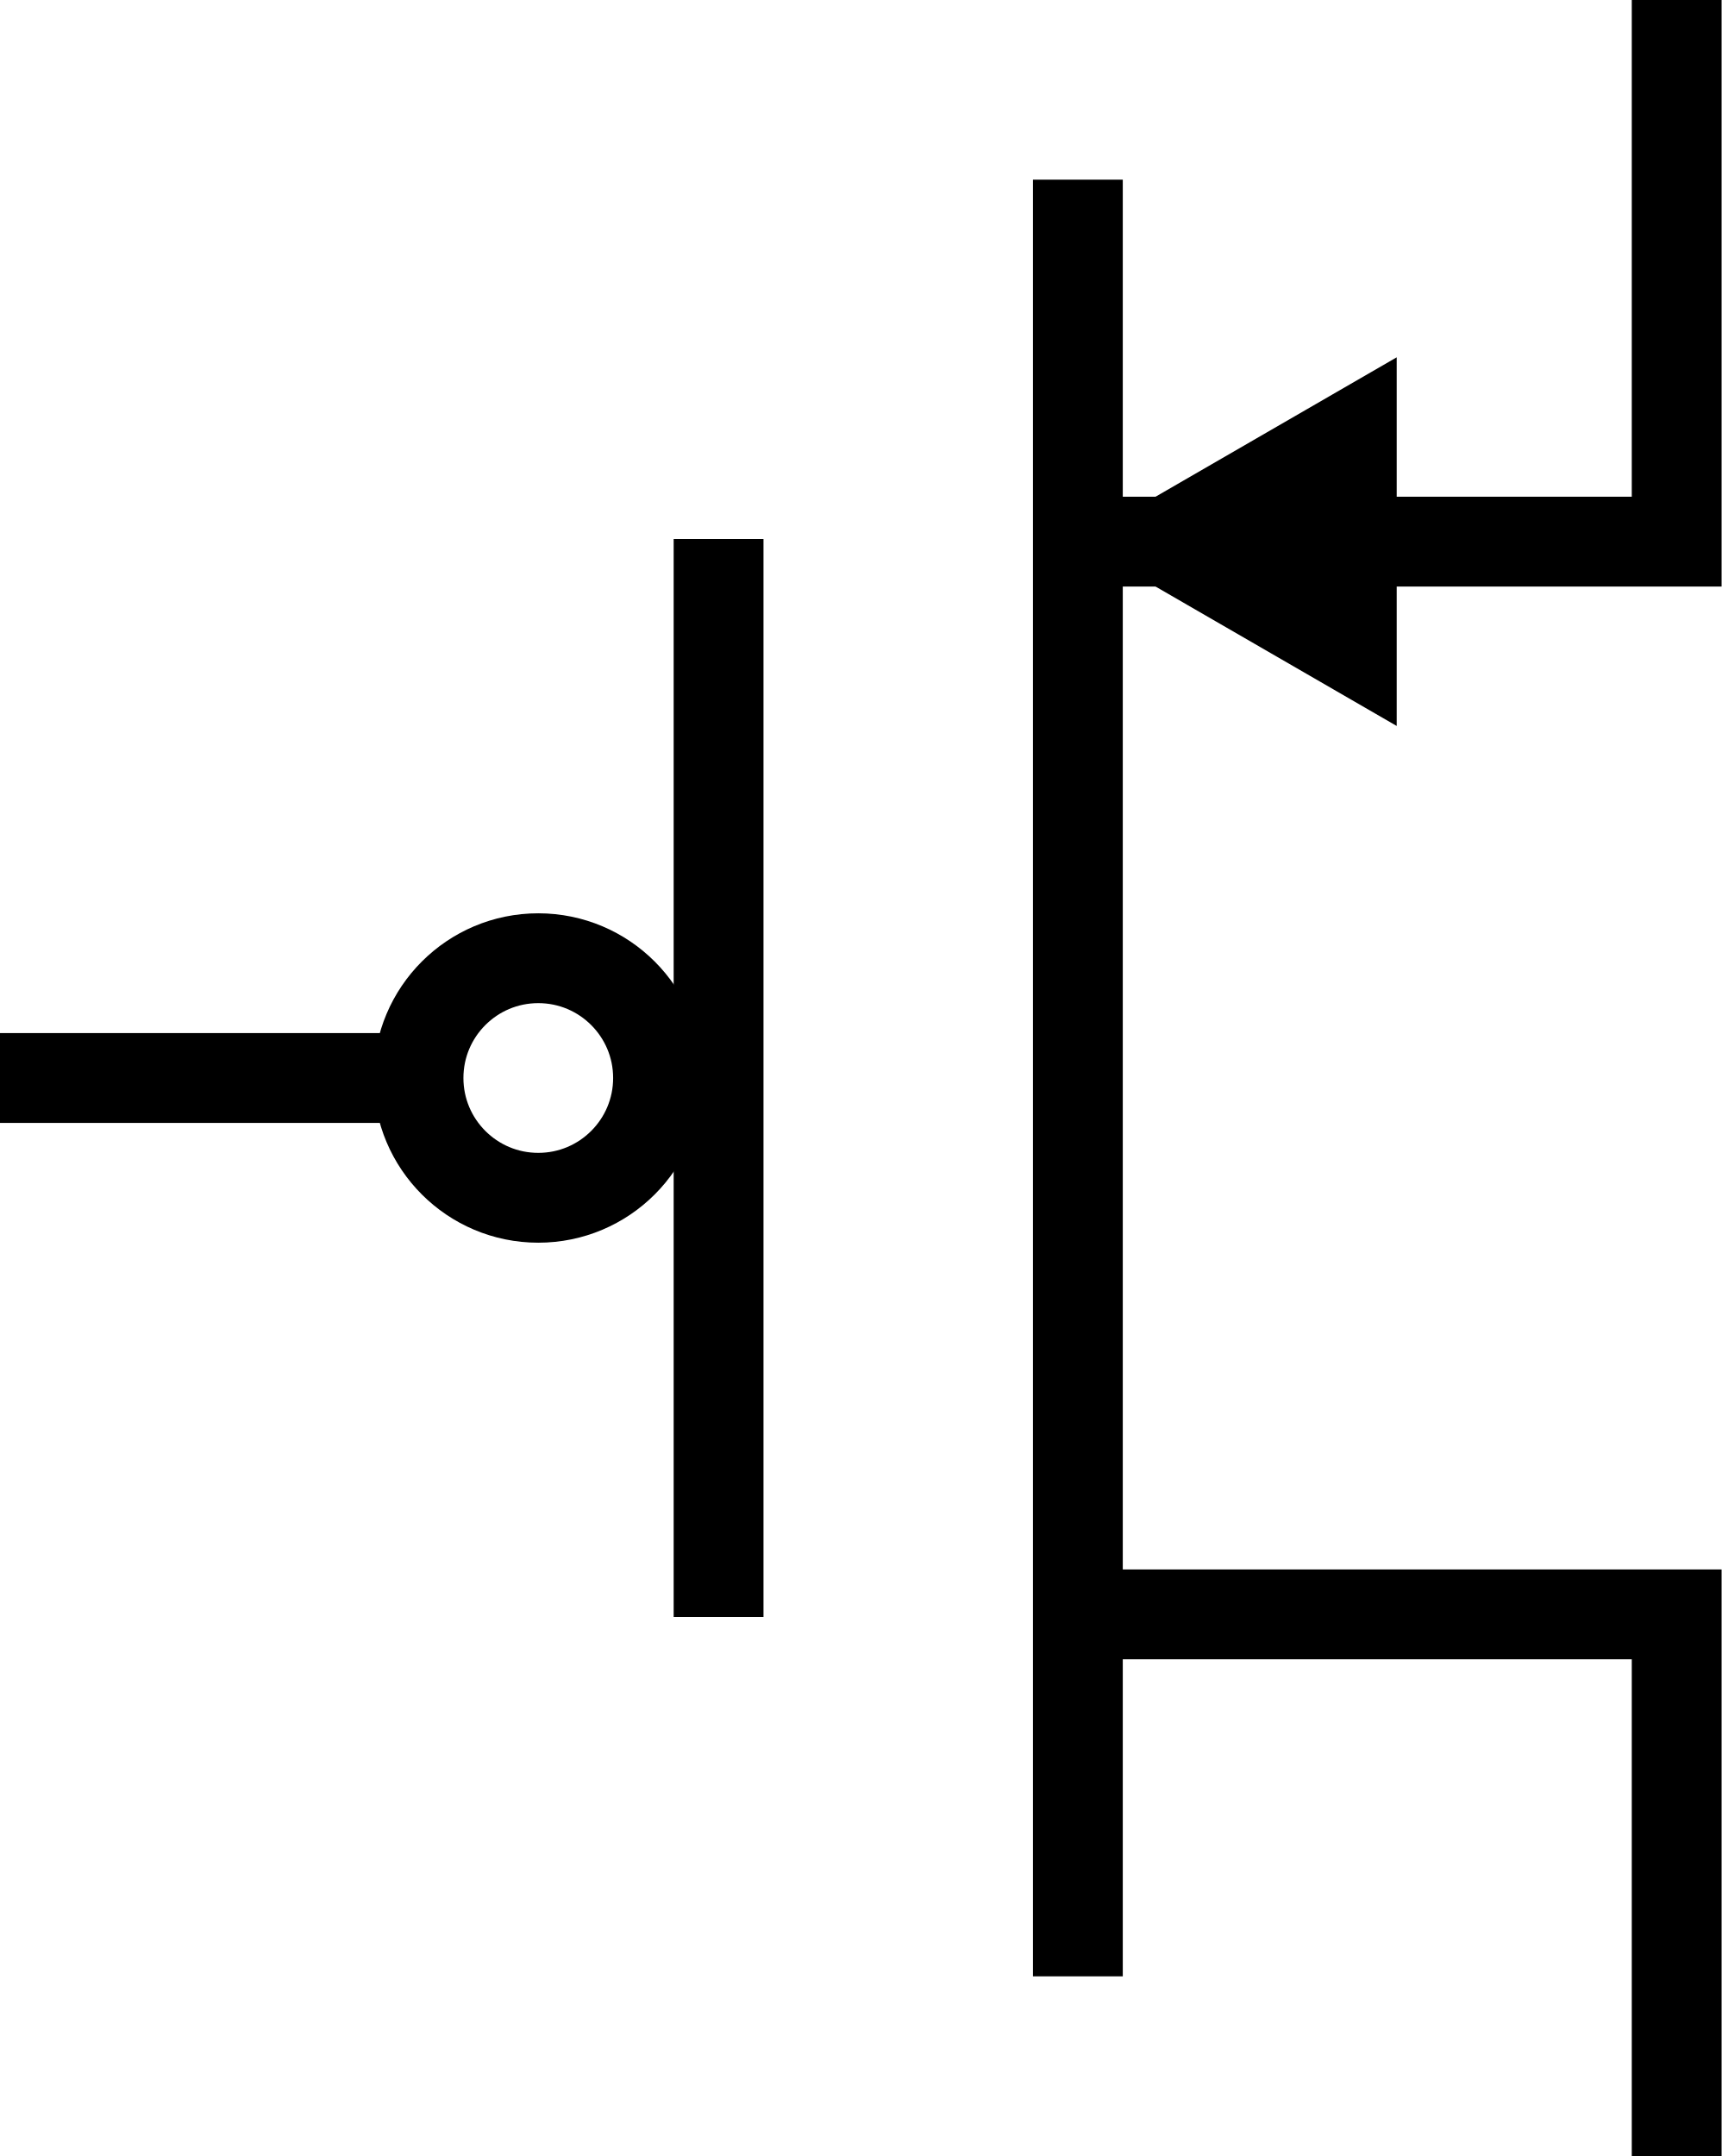
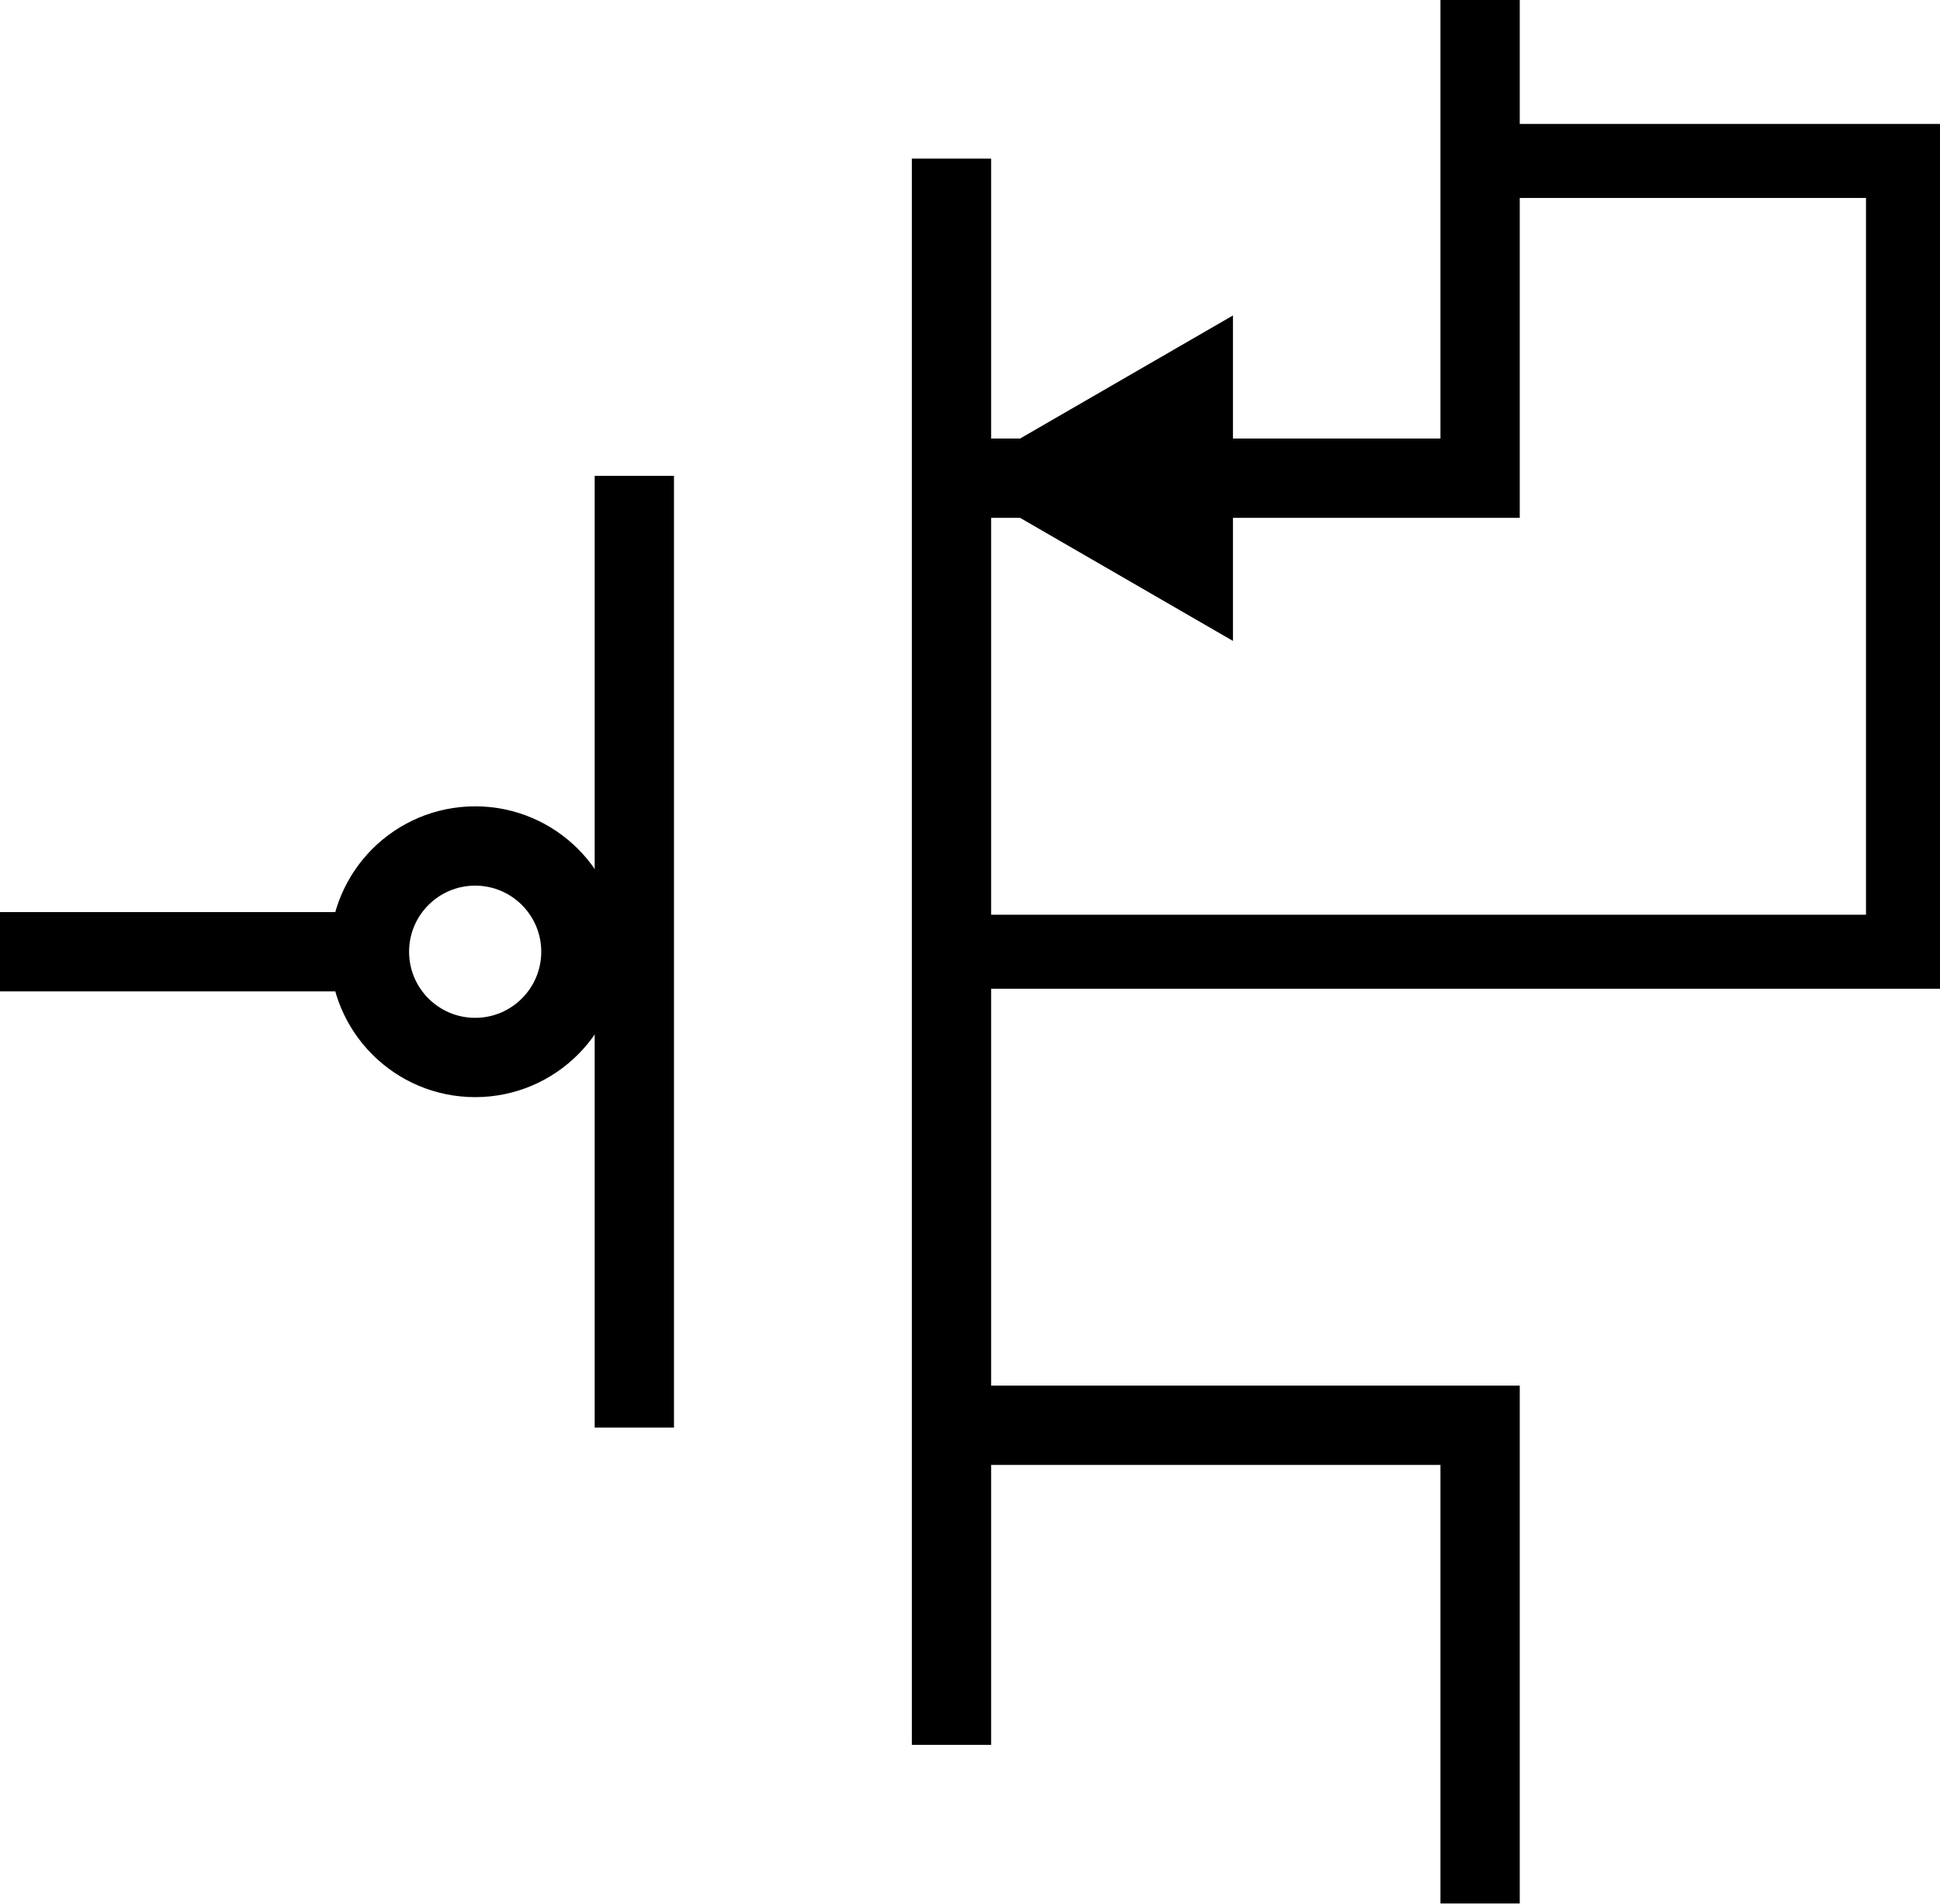
- <svg xmlns="http://www.w3.org/2000/svg" viewBox="-30 0 28.75 36" version="1.1" id="svg4" width="28.75" height="36">
+ <svg xmlns="http://www.w3.org/2000/svg" viewBox="-30 0 36.7 36" version="1.1" id="svg4" width="36.7" height="36">
  <defs id="defs4">
    <marker style="overflow:visible" id="Triangle" refX="0" refY="0" orient="auto-start-reverse" markerWidth="1" markerHeight="1" viewBox="0 0 1 1" preserveAspectRatio="xMidYMid">
      <path transform="scale(0.5)" style="fill:context-stroke;fill-rule:evenodd;stroke:context-stroke;stroke-width:1pt" d="M 5.77,0 -2.88,5 V -5 Z" id="path135" />
    </marker>
  </defs>
  <rect style="display:none;fill:#ff00ff;stroke:none;stroke-width:1.5;stroke-linecap:square;stroke-linejoin:miter;stroke-miterlimit:4.1" id="rect1" width="40" height="40" x="-32" y="-2" />
  <line x1="-12" y1="33" x2="-12" y2="3" stroke="#222" stroke-width="2" id="line1" style="stroke:#000000;stroke-width:1.5;stroke-dasharray:none" />
  <line x1="-18" y1="27" x2="-18" y2="9" stroke="#222222" stroke-width="1.6" id="line4" style="stroke:#000000;stroke-width:1.5;stroke-dasharray:none" />
  <path style="fill:none;stroke:#000000;stroke-width:1.5;stroke-miterlimit:4.1;stroke-dasharray:none" d="M -23.011,18 H -30" id="path5" />
  <path style="fill:none;stroke:#000000;stroke-width:1.5;stroke-miterlimit:4.1;stroke-dasharray:none" d="M -2,36 V 26.956 H -12" id="path6" />
  <path style="fill:none;stroke:#000000;stroke-width:1.5;stroke-miterlimit:4.1;stroke-dasharray:none" d="M -2,0 V 9.044 H -12" id="path6-6" />
  <circle id="port-drain" cx="-2" cy="38" fill="none" stroke="none" r="0" style="stroke:#000000" />
  <circle id="port-gate" cx="-32" cy="18" fill="none" stroke="none" r="0" style="stroke:#000000" />
  <circle id="gate" cx="-21.011" cy="18" fill="none" stroke="none" r="2" style="stroke:#000000;stroke-width:1.5;stroke-dasharray:none" />
  <circle id="port-source" cx="-2" cy="-2" fill="none" stroke="none" style="stroke:#000000" r="0" />
  <path style="fill:none;stroke:#000000;stroke-width:1;stroke-miterlimit:4.1;stroke-dasharray:none;marker-end:url(#Triangle)" d="m -3.449,9.044 h -5" id="path1" />
+   <path style="fill:none;stroke:#000000;stroke-width:1.4;stroke-linecap:square;stroke-linejoin:miter;stroke-miterlimit:4.1;stroke-dasharray:none" d="M -12,18 H 6 V 3.044 h -8" id="path2" />
</svg>
